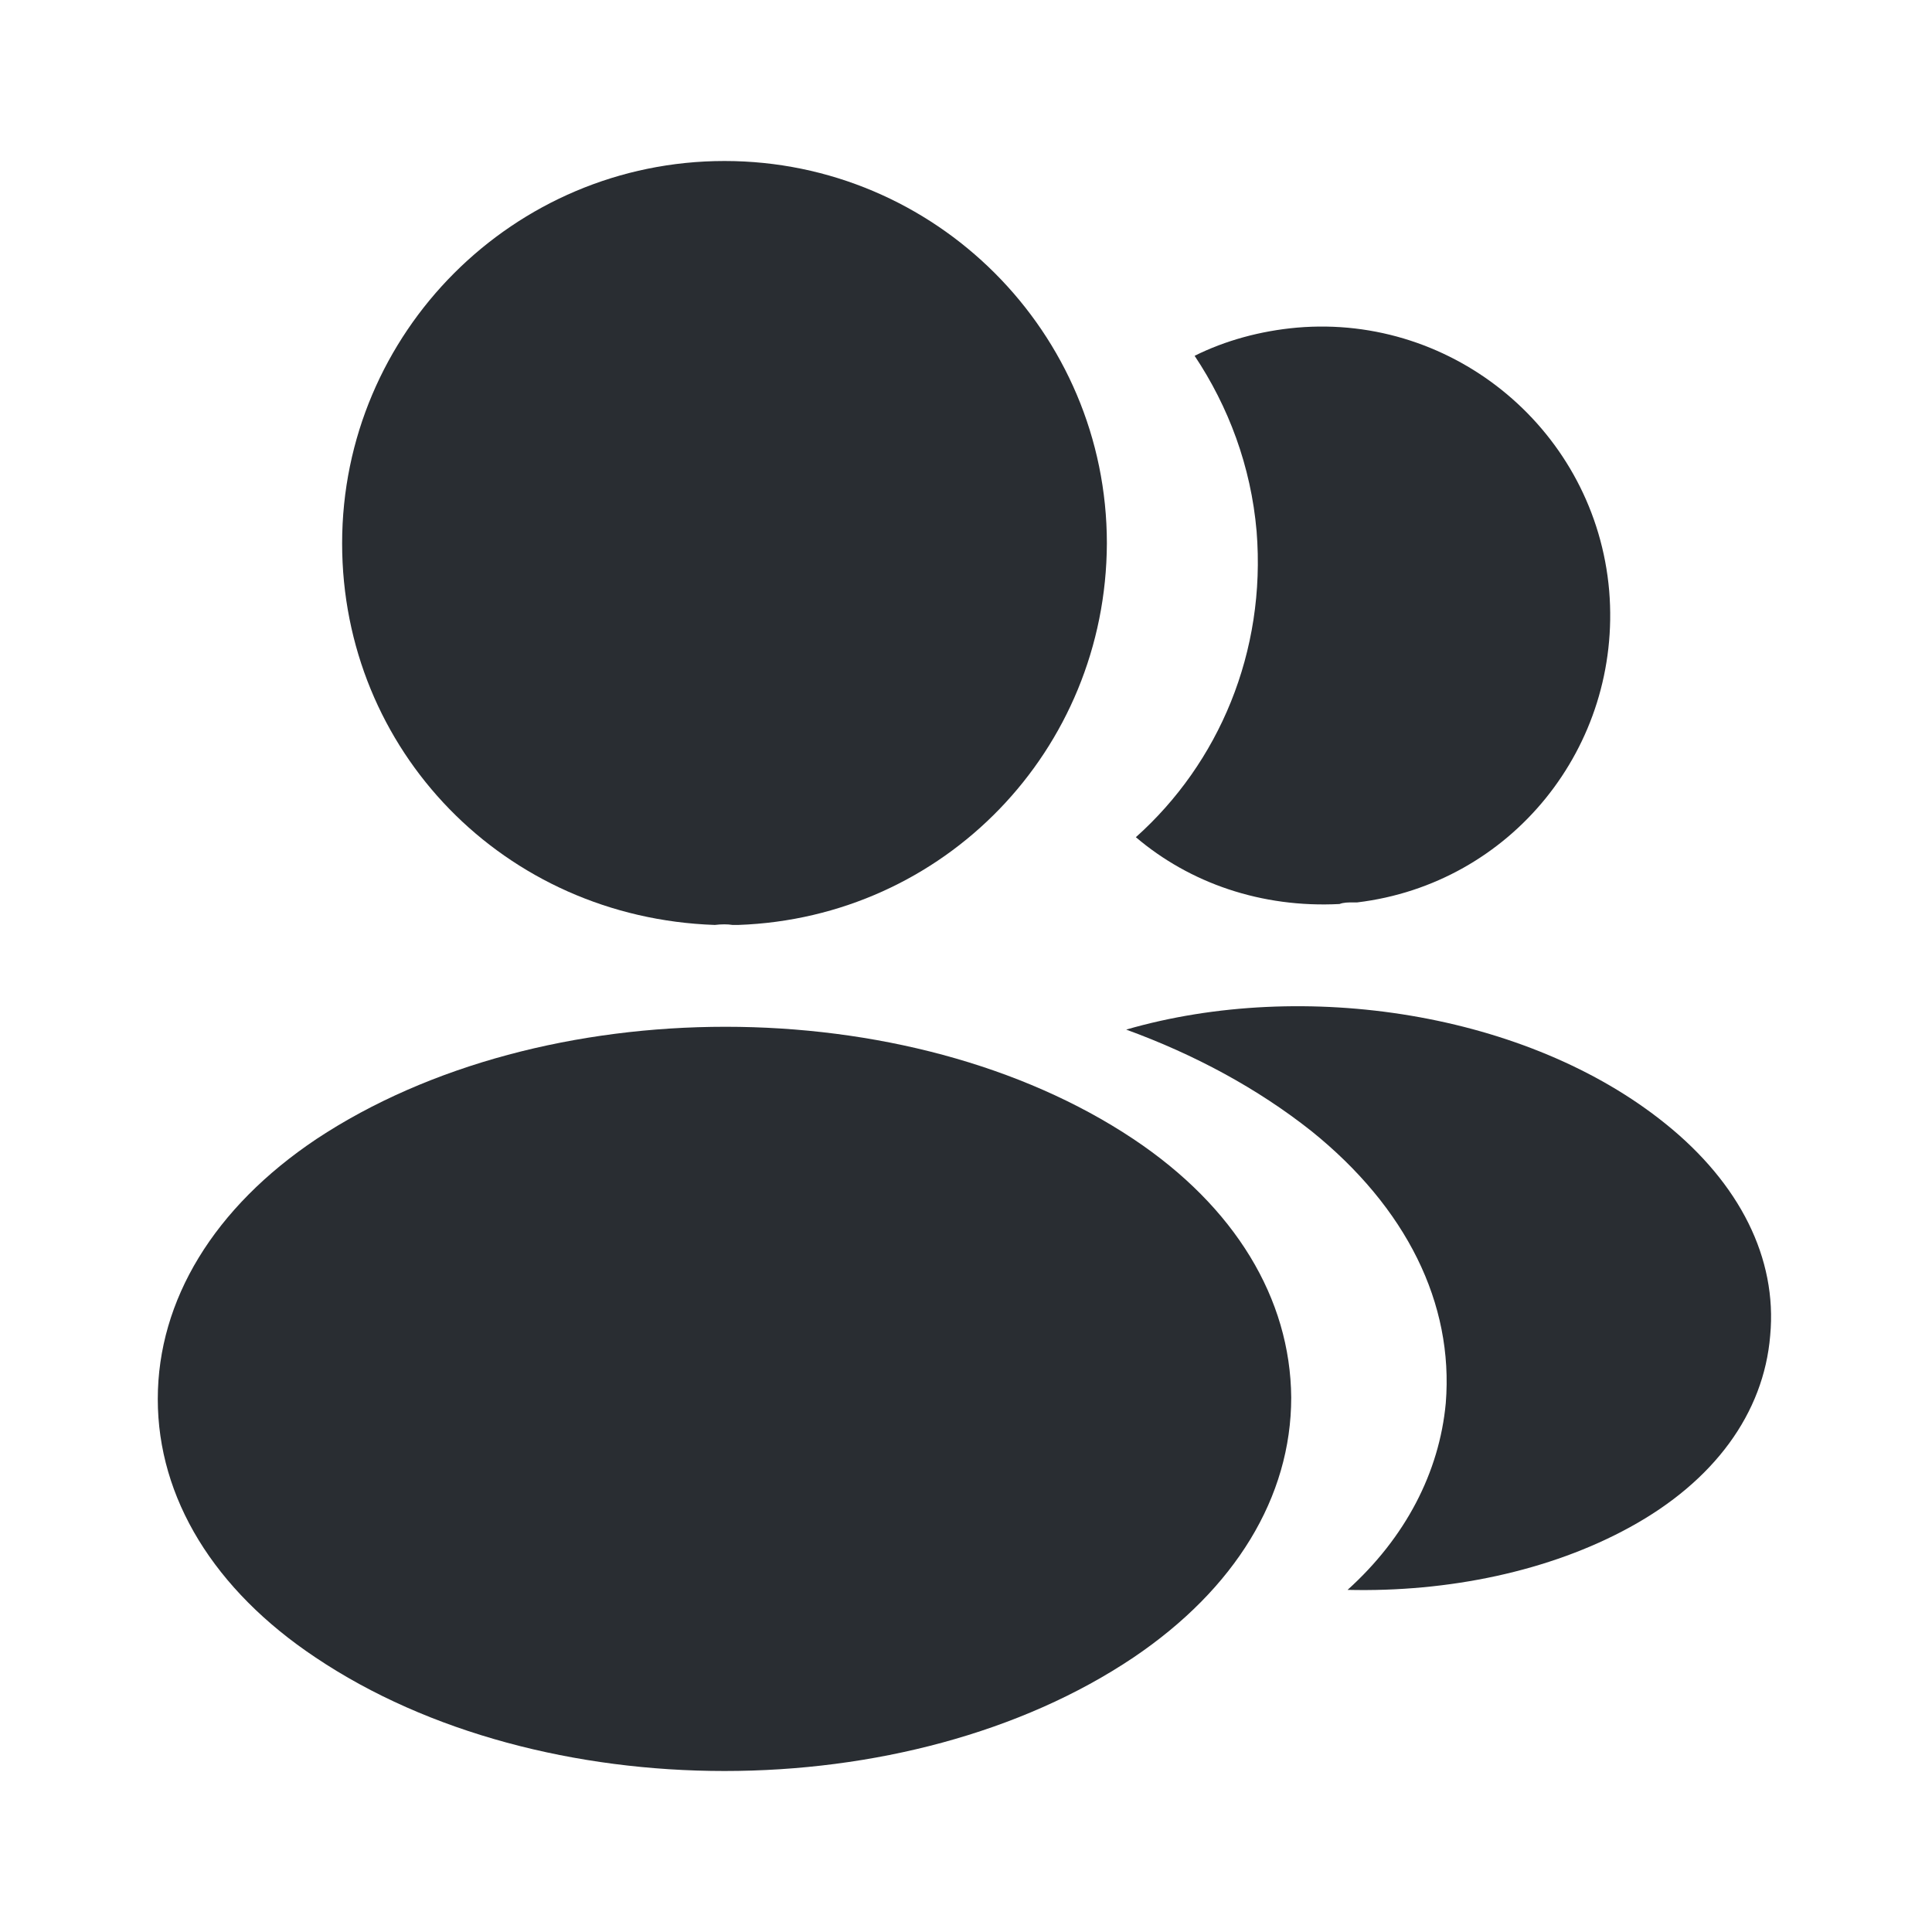
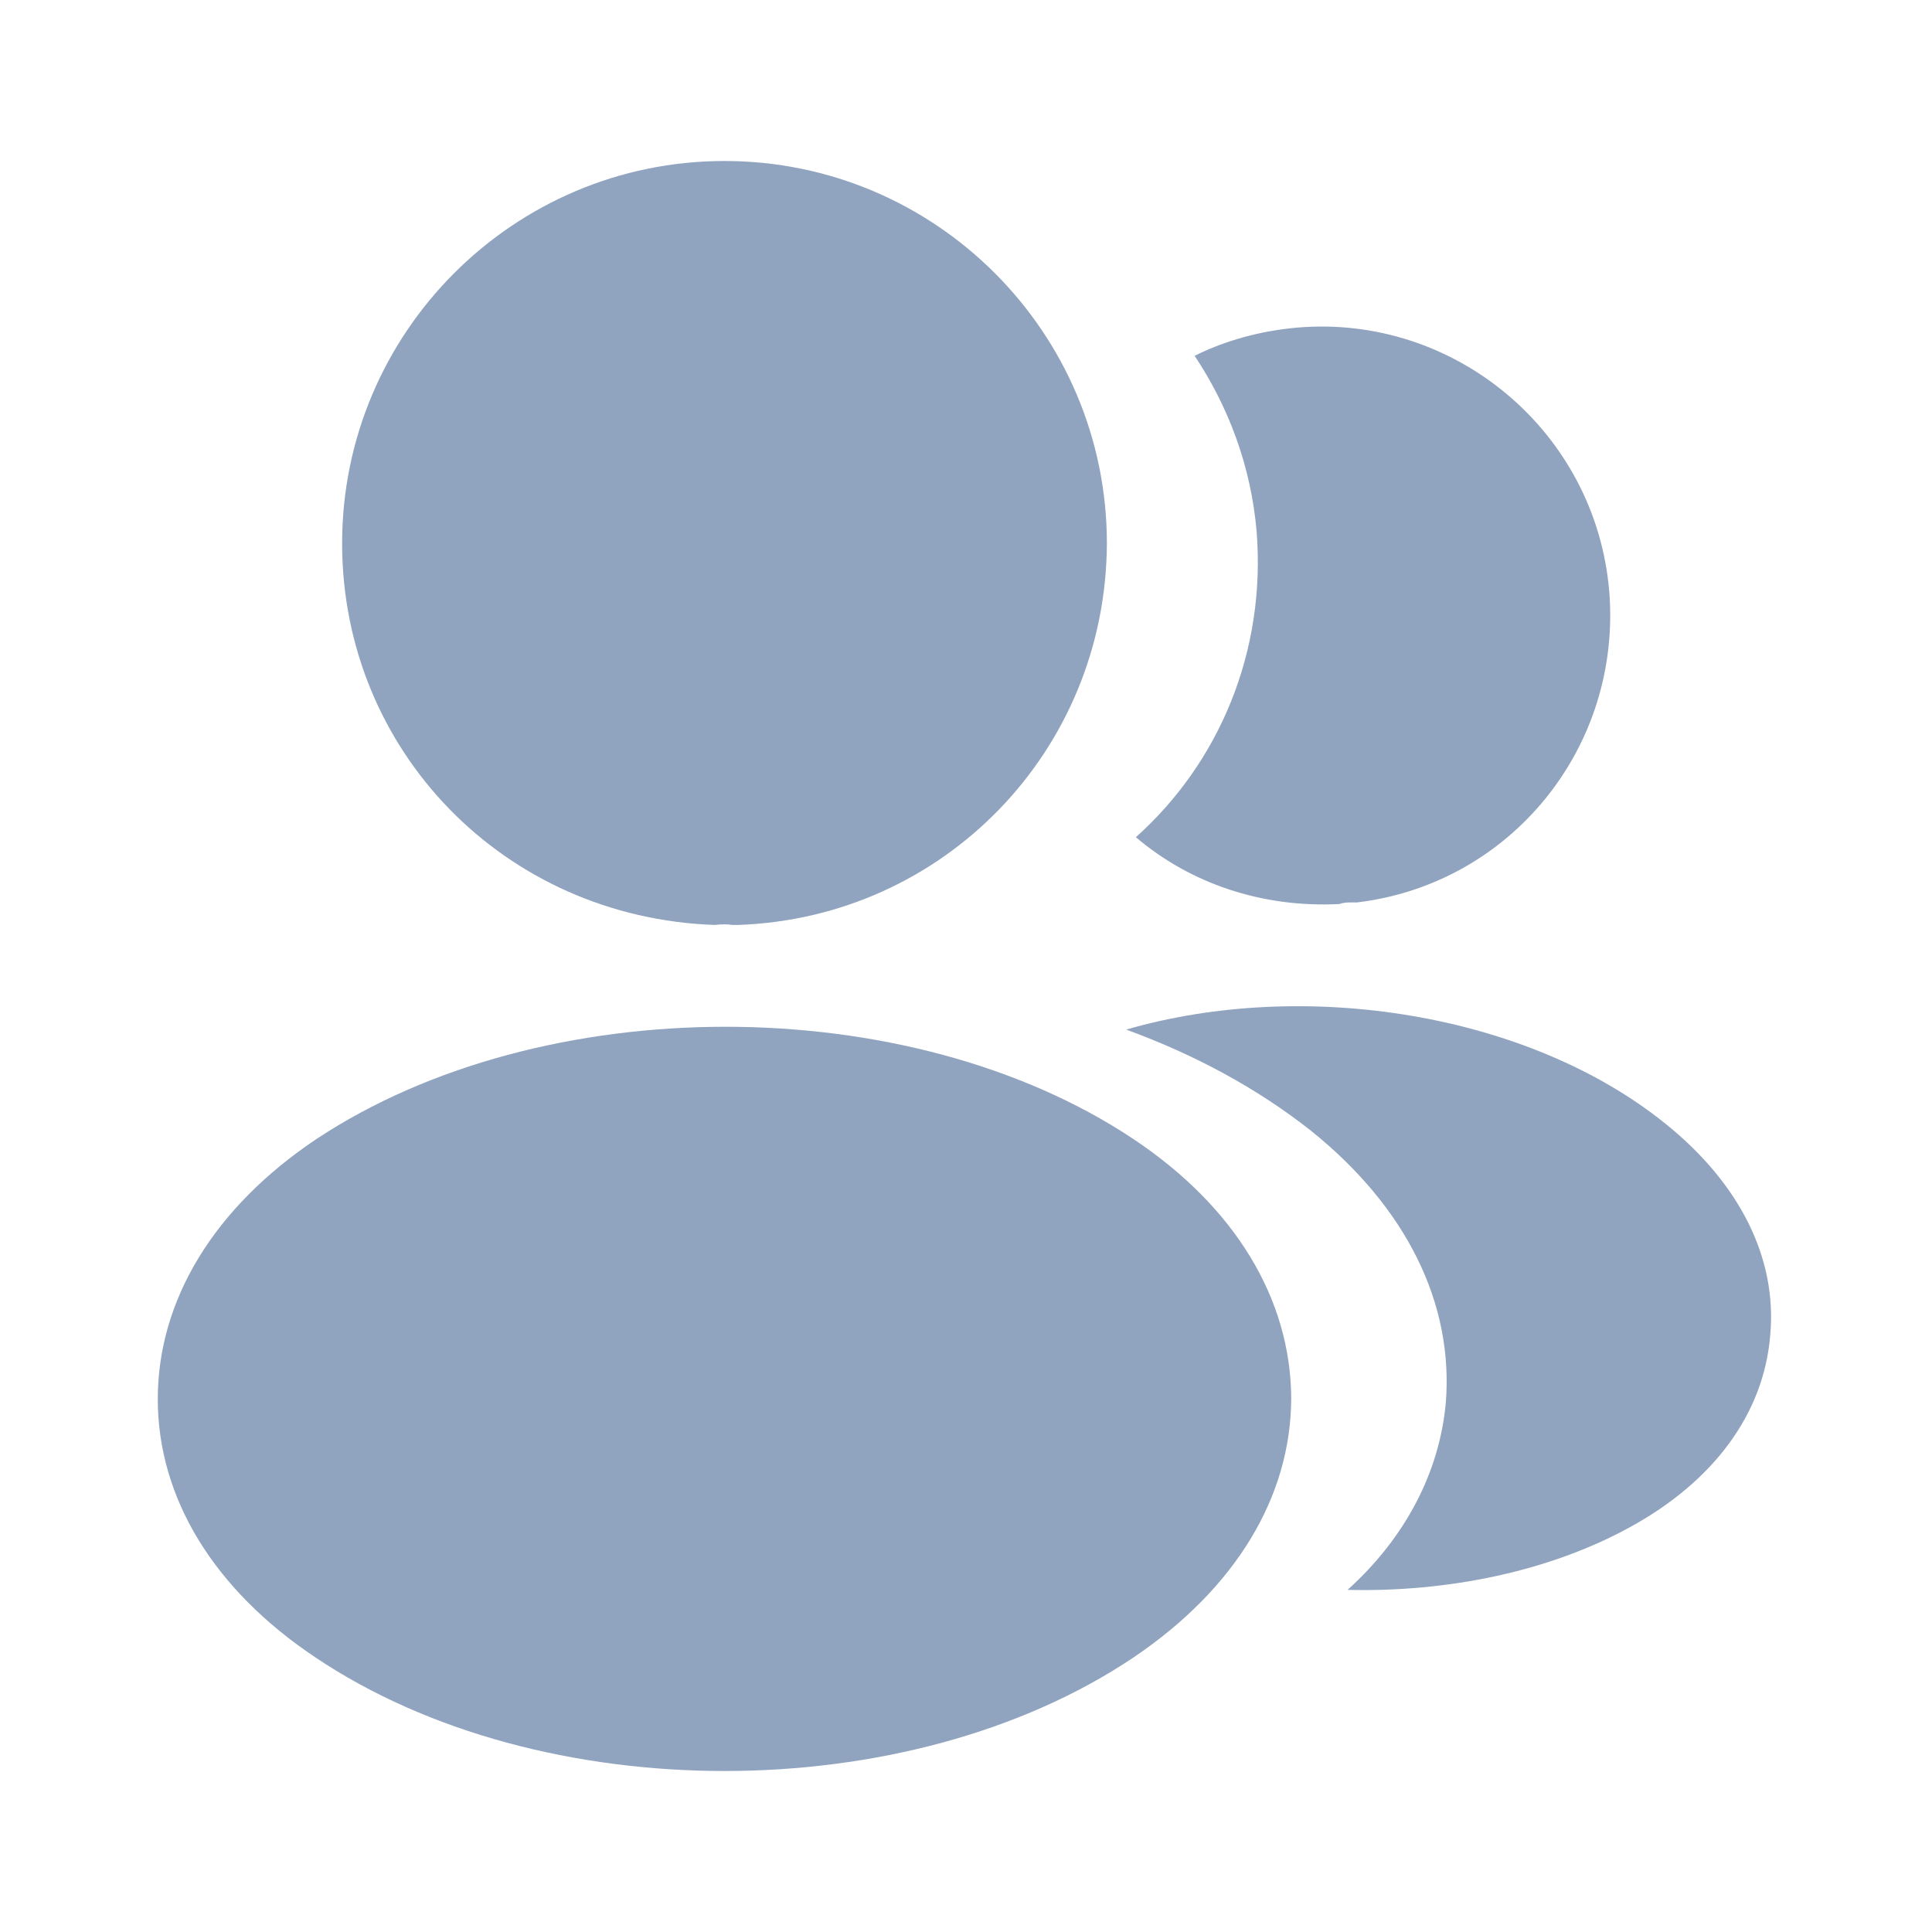
<svg xmlns="http://www.w3.org/2000/svg" width="24" height="24" viewBox="0 0 24 24" fill="none">
-   <path d="M9 2C6.38 2 4.25 4.13 4.25 6.75C4.25 9.32 6.26 11.4 8.88 11.49C8.96 11.48 9.04 11.48 9.1 11.49C9.12 11.49 9.13 11.49 9.15 11.49C9.16 11.49 9.16 11.49 9.17 11.49C11.73 11.4 13.74 9.32 13.75 6.75C13.75 4.13 11.62 2 9 2Z" fill="#292D32" />
-   <path d="M14.08 14.15C11.29 12.29 6.74 12.29 3.93 14.15C2.66 15 1.96 16.15 1.96 17.38C1.96 18.61 2.66 19.75 3.92 20.59C5.32 21.53 7.16 22 9 22C10.84 22 12.68 21.53 14.08 20.59C15.34 19.74 16.04 18.6 16.04 17.36C16.03 16.13 15.34 14.99 14.08 14.15Z" fill="#292D32" />
-   <path d="M19.99 7.34C20.15 9.28 18.77 10.98 16.86 11.21C16.85 11.21 16.85 11.21 16.84 11.21H16.81C16.75 11.21 16.69 11.21 16.64 11.23C15.67 11.28 14.78 10.97 14.11 10.4C15.14 9.48 15.73 8.1 15.61 6.6C15.54 5.79 15.26 5.05 14.84 4.42C15.22 4.23 15.66 4.11 16.11 4.07C18.07 3.9 19.82 5.36 19.99 7.34Z" fill="#292D32" />
-   <path d="M21.99 16.59C21.91 17.56 21.29 18.4 20.25 18.97C19.25 19.52 17.99 19.78 16.74 19.75C17.46 19.1 17.88 18.29 17.96 17.43C18.06 16.19 17.47 15 16.29 14.05C15.62 13.52 14.84 13.1 13.99 12.79C16.2 12.15 18.98 12.58 20.69 13.96C21.61 14.7 22.08 15.63 21.99 16.59Z" fill="#292D32" />
+   <path d="M9 2C6.38 2 4.25 4.13 4.25 6.75C4.25 9.32 6.26 11.4 8.88 11.49C8.96 11.48 9.04 11.48 9.1 11.49C9.12 11.49 9.13 11.49 9.15 11.49C9.16 11.49 9.16 11.49 9.17 11.49C11.73 11.4 13.74 9.32 13.75 6.75C13.75 4.13 11.62 2 9 2Z" fill="#90a3bf" />
+   <path d="M14.08 14.15C11.29 12.29 6.74 12.29 3.93 14.15C2.66 15 1.96 16.15 1.96 17.38C1.96 18.61 2.66 19.75 3.92 20.59C5.32 21.53 7.16 22 9 22C10.84 22 12.68 21.53 14.08 20.59C15.34 19.74 16.04 18.6 16.04 17.36C16.03 16.13 15.34 14.99 14.08 14.15Z" fill="#90a3bf" />
+   <path d="M19.99 7.34C20.15 9.28 18.77 10.98 16.86 11.21C16.85 11.21 16.85 11.21 16.84 11.21H16.81C16.75 11.21 16.69 11.21 16.64 11.23C15.67 11.28 14.78 10.97 14.11 10.4C15.14 9.48 15.73 8.1 15.61 6.6C15.54 5.79 15.26 5.05 14.84 4.42C15.22 4.23 15.66 4.11 16.11 4.07C18.07 3.9 19.82 5.36 19.99 7.34Z" fill="#90a3bf" />
+   <path d="M21.99 16.59C21.91 17.56 21.29 18.4 20.25 18.97C19.25 19.52 17.99 19.78 16.74 19.75C17.46 19.1 17.88 18.29 17.96 17.43C18.06 16.19 17.47 15 16.29 14.05C15.62 13.52 14.84 13.1 13.99 12.79C16.2 12.15 18.98 12.58 20.69 13.96C21.61 14.7 22.08 15.63 21.99 16.59Z" fill="#90a3bf" />
</svg>
